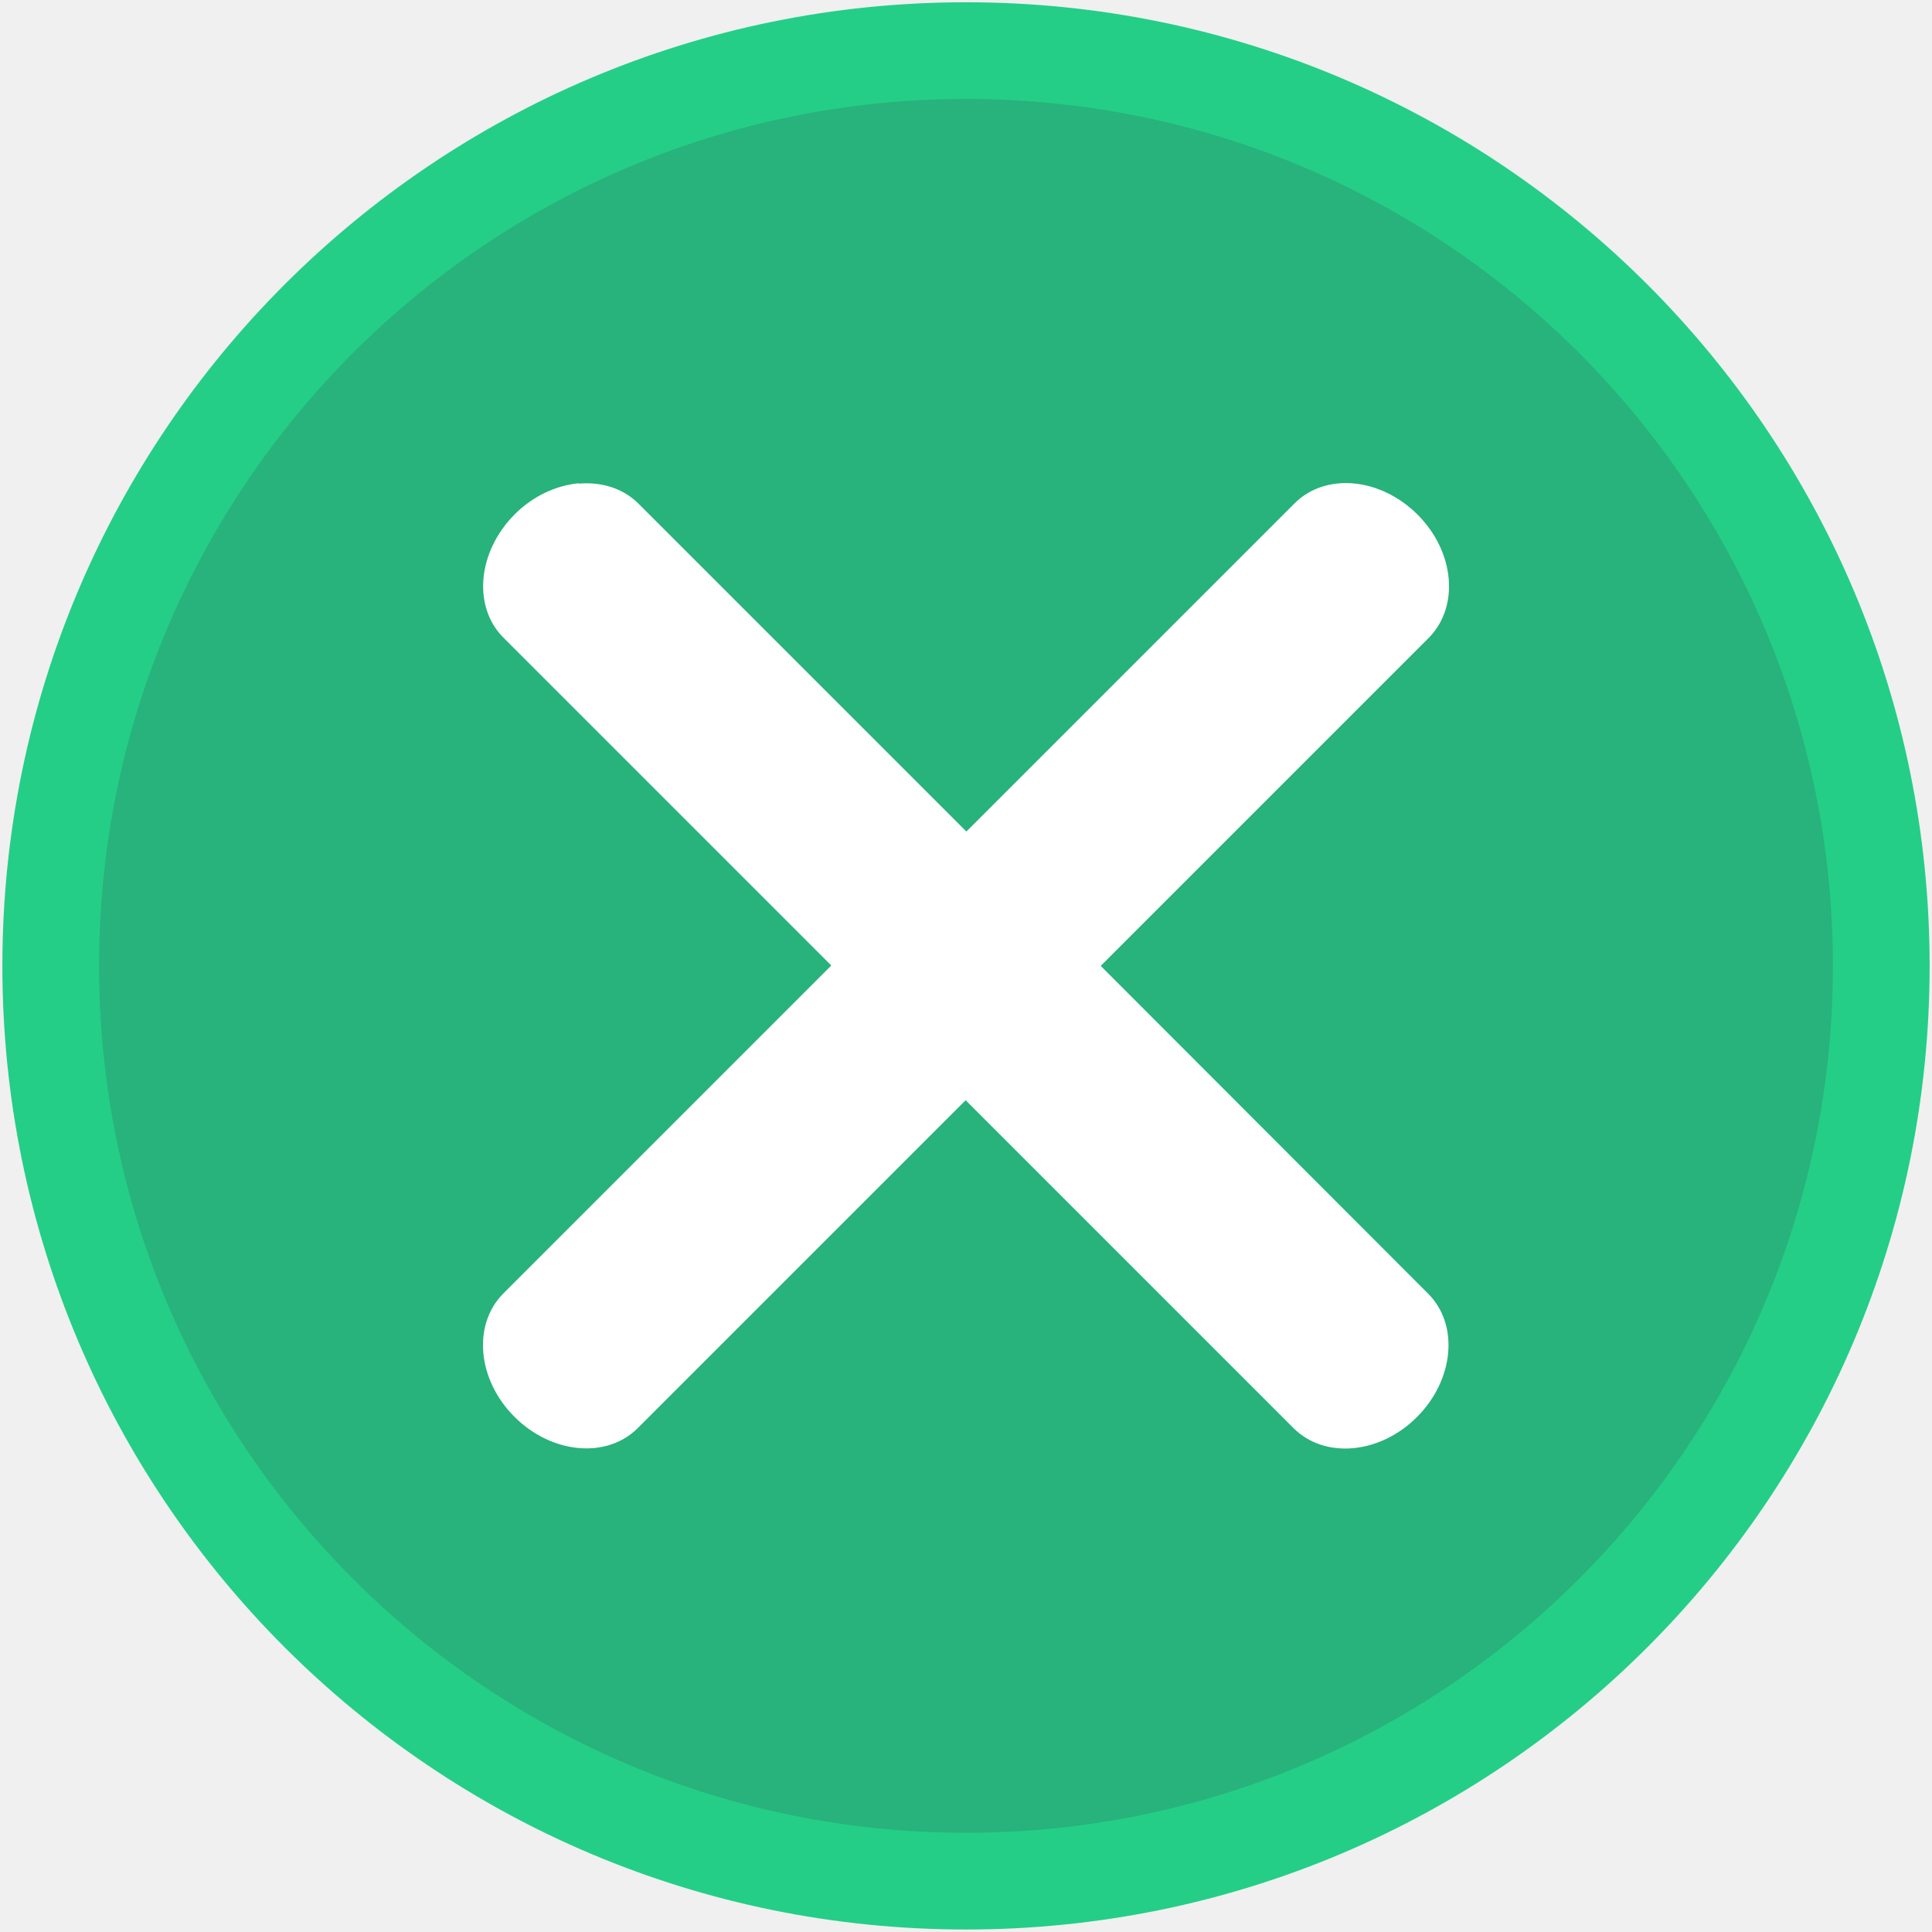
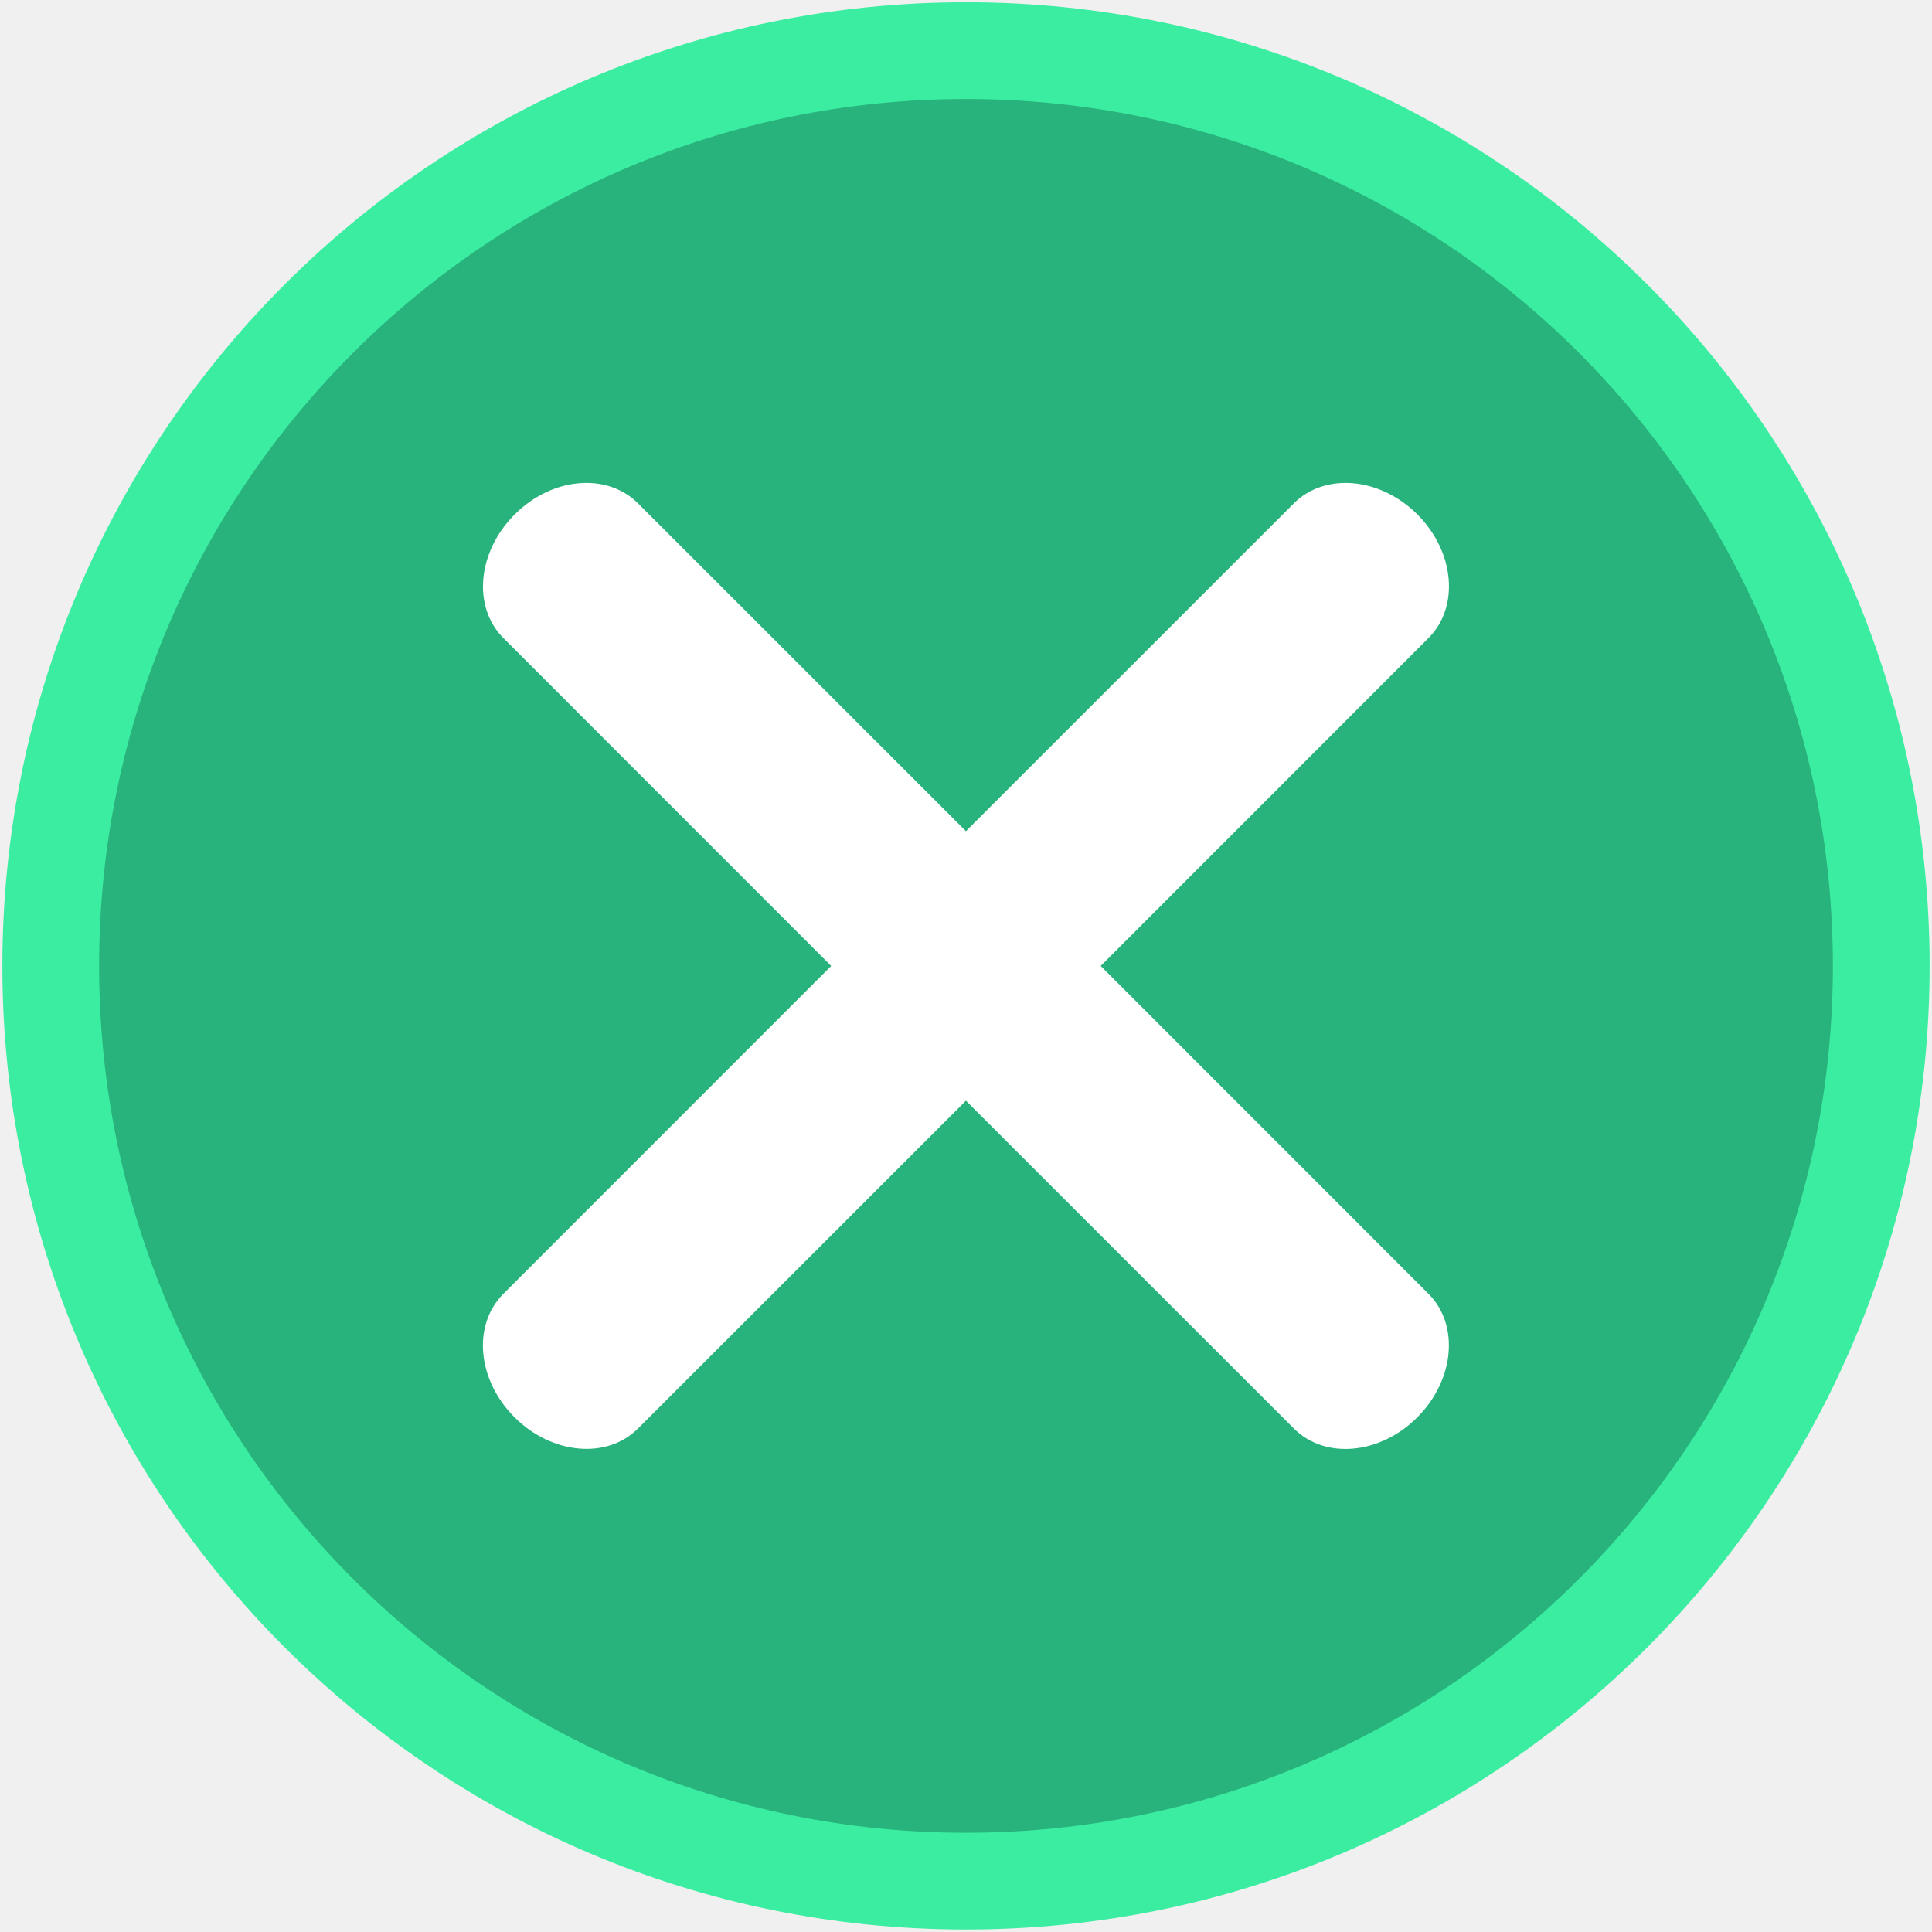
<svg xmlns="http://www.w3.org/2000/svg" id="svg8" version="1.1" viewBox="0 0 5.292 5.292" height="20" width="20">
  <defs id="defs2" />
  <g transform="translate(0,-291.7083)" id="layer1">
-     <circle cy="294.354" cx="2.646" id="path815" style="opacity:1;fill:#28b27c;fill-opacity:1;stroke:#24ce87;stroke-width:0.265;stroke-linecap:round;stroke-linejoin:miter;stroke-miterlimit:4;stroke-dasharray:none;stroke-opacity:1;paint-order:markers fill stroke" r="2.507" />
-     <path id="rect849-9-9" d="m 1.585,293.032 c -0.061,0.006 -0.124,0.034 -0.175,0.085 -0.102,0.102 -0.116,0.253 -0.031,0.338 l 0.898,0.898 -0.898,0.898 c -0.085,0.085 -0.072,0.236 0.03,0.338 0.102,0.102 0.253,0.116 0.338,0.031 l 0.898,-0.898 0.898,0.898 c 0.085,0.085 0.236,0.072 0.338,-0.03 0.102,-0.102 0.116,-0.253 0.031,-0.338 L 3.015,294.354 3.913,293.456 c 0.085,-0.085 0.072,-0.236 -0.03,-0.338 -0.102,-0.102 -0.253,-0.116 -0.338,-0.03 l -0.898,0.898 -0.898,-0.898 c -0.043,-0.043 -0.102,-0.06 -0.163,-0.055 z" style="opacity:1;fill:#ffffff;fill-opacity:1;stroke:none;stroke-width:0.332;stroke-linecap:round;stroke-linejoin:miter;stroke-miterlimit:4;stroke-dasharray:none;stroke-opacity:1;paint-order:markers fill stroke" />
+     <circle r="2.507" cy="294.354" cx="2.646" id="path815" style="opacity:1;fill:#28b27c;fill-opacity:1;stroke:#3beda1;stroke-width:0.265;stroke-linecap:round;stroke-linejoin:miter;stroke-miterlimit:4;stroke-dasharray:none;stroke-opacity:1;paint-order:markers fill stroke" />
+     <path id="rect849-9" style="opacity:1;fill:#ffffff;fill-opacity:1;stroke:none;stroke-width:1.255;stroke-linecap:round;stroke-linejoin:miter;stroke-miterlimit:4;stroke-dasharray:none;stroke-opacity:1;paint-order:markers fill stroke" d="M 6.033 5 C 5.789 5.01 5.533 5.121 5.328 5.326 C 4.942 5.712 4.889 6.283 5.211 6.605 L 8.605 10 L 5.211 13.395 C 4.889 13.717 4.94 14.286 5.326 14.672 C 5.712 15.058 6.283 15.111 6.605 14.789 L 10 11.395 L 13.395 14.789 C 13.717 15.111 14.286 15.06 14.672 14.674 C 15.058 14.288 15.111 13.717 14.789 13.395 L 11.395 10 L 14.789 6.605 C 15.111 6.283 15.06 5.712 14.674 5.326 C 14.288 4.94 13.717 4.889 13.395 5.211 L 10 8.605 L 6.605 5.211 C 6.454 5.06 6.249 4.991 6.033 5 z " transform="matrix(0.2645833,0,0,0.2645833,0,291.7083)" />
  </g>
</svg>
